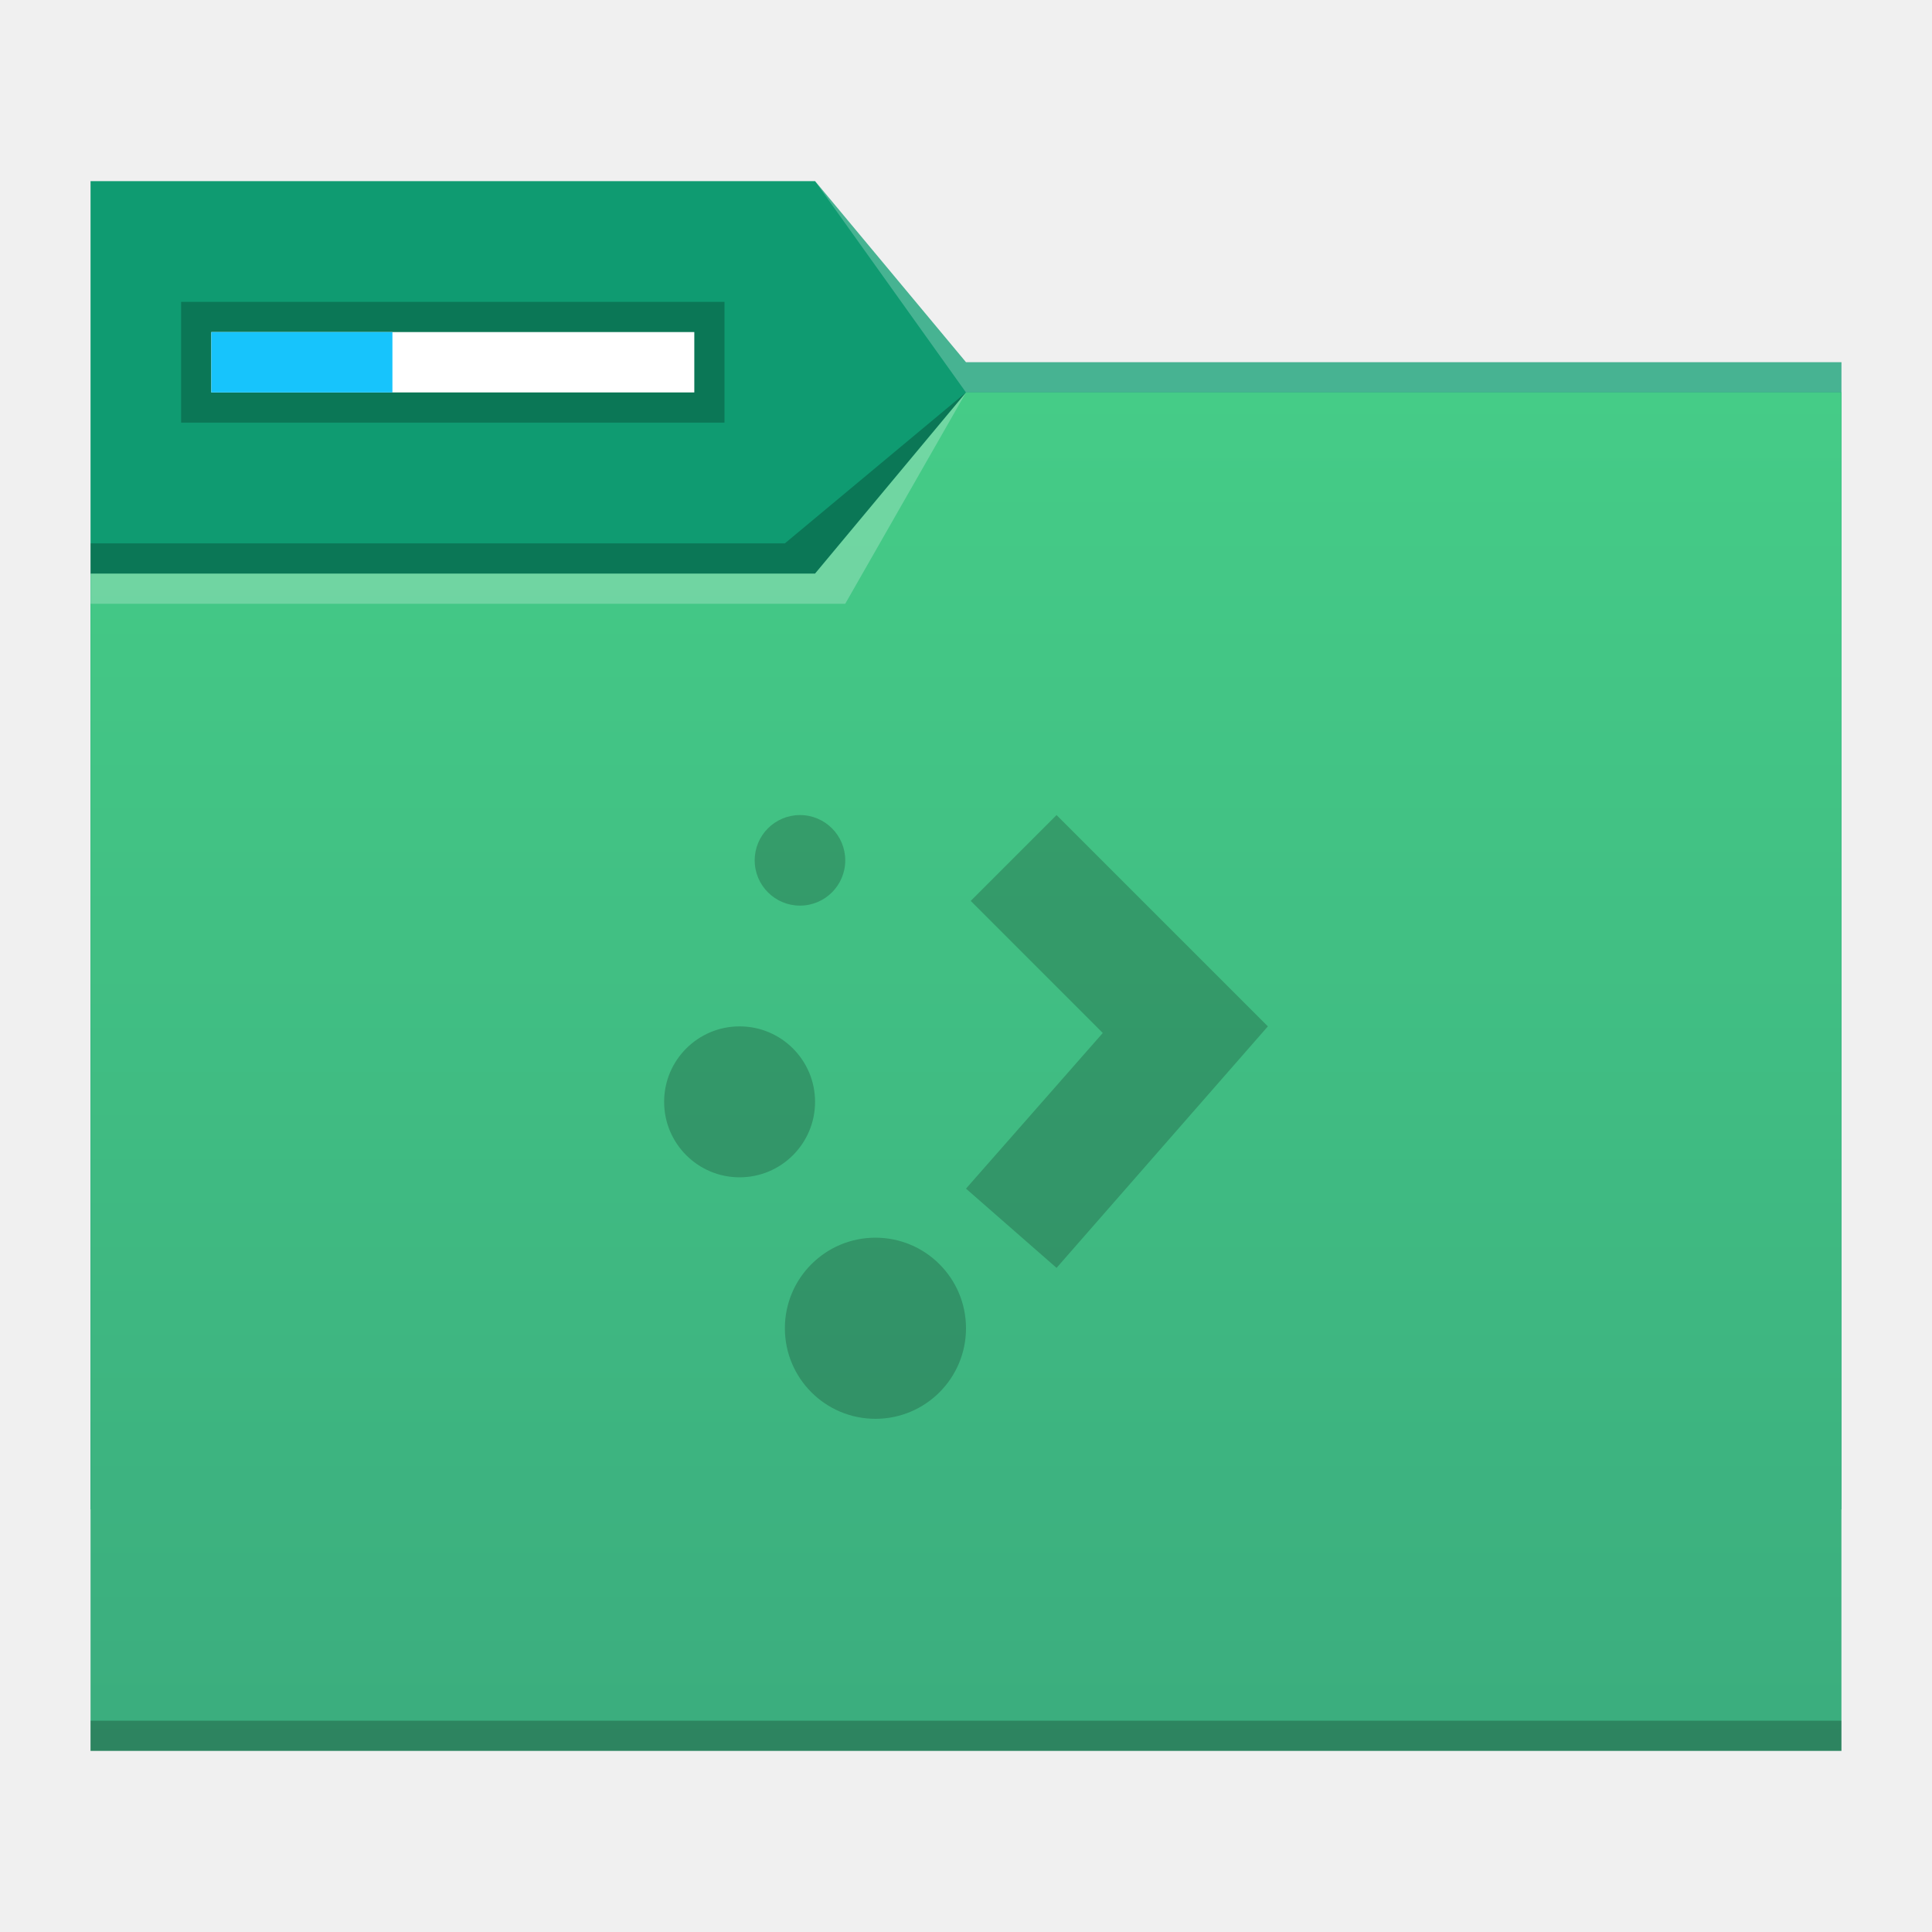
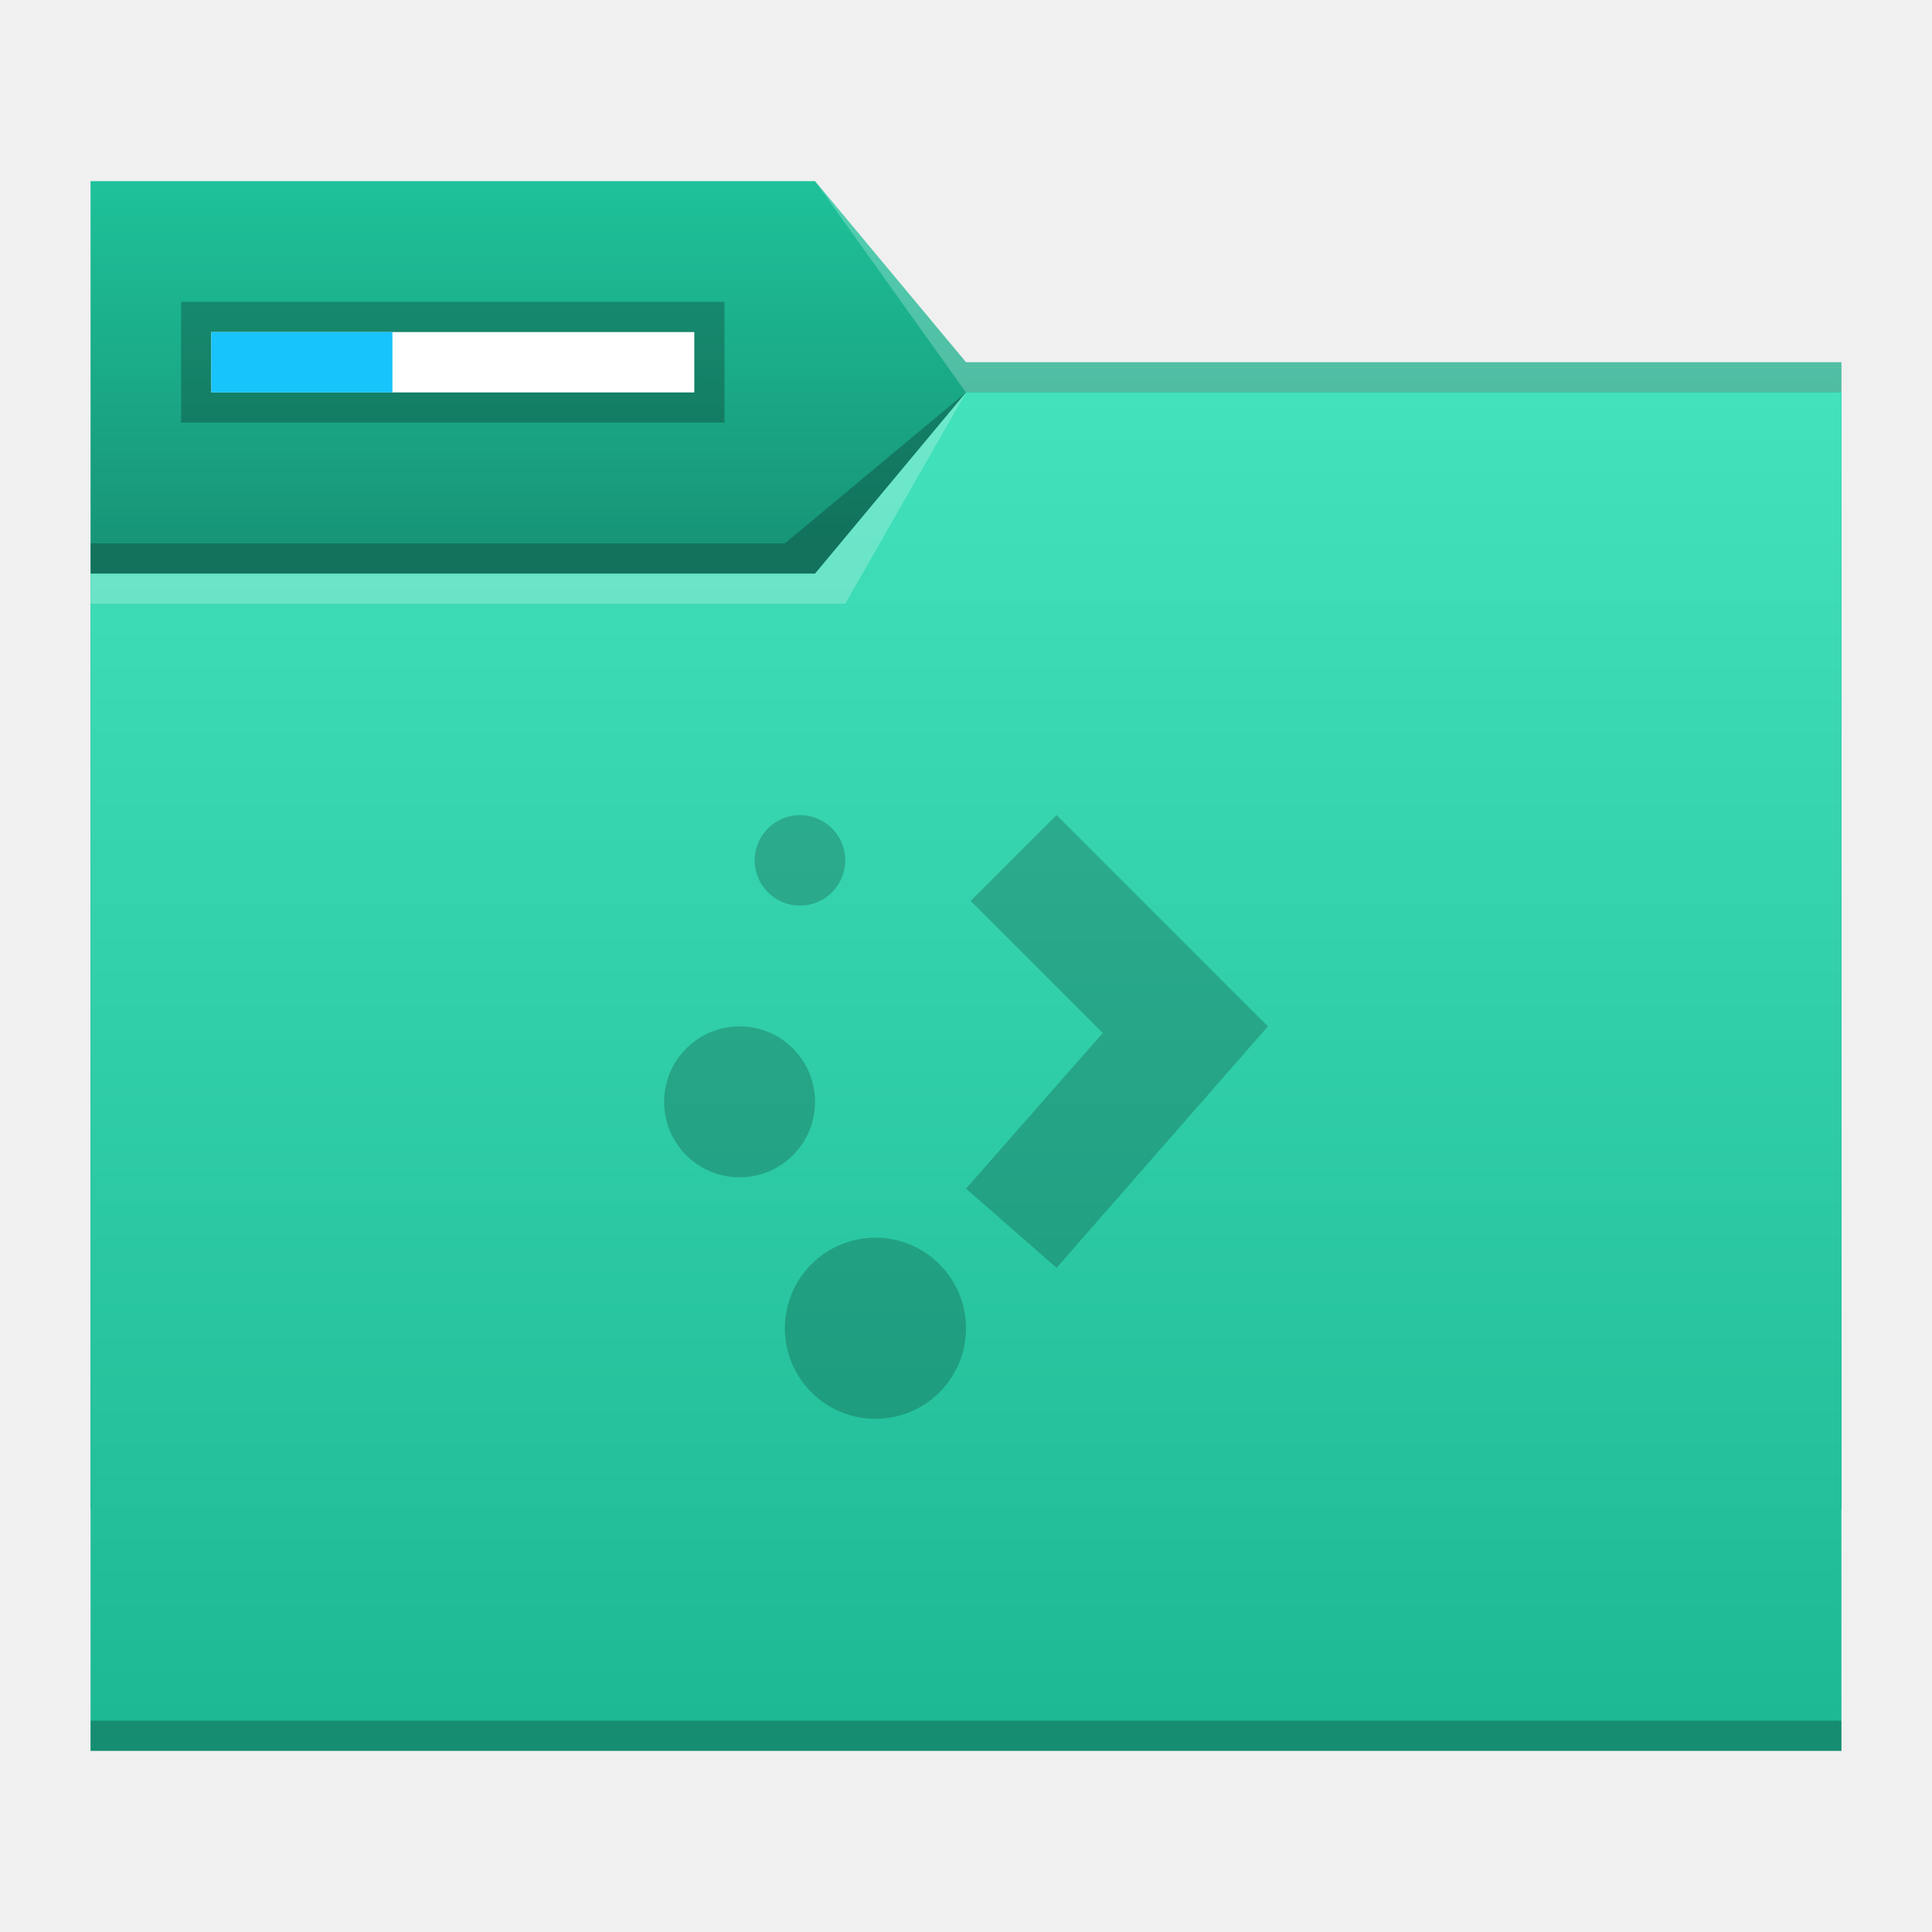
<svg xmlns="http://www.w3.org/2000/svg" xmlns:xlink="http://www.w3.org/1999/xlink" width="64" version="1.1" height="64" id="svg2">
  <defs id="defs5455">
-     <linearGradient xlink:href="#linearGradient4176" id="linearGradient4182" x1="429.571" y1="541.798" x2="429.571" y2="496.798" gradientUnits="userSpaceOnUse" />
+     <linearGradient xlink:href="#linearGradient4501" id="linearGradient4503" x1="420.571" y1="501.798" x2="420.571" y2="489.798" gradientUnits="userSpaceOnUse" />
+     <linearGradient id="linearGradient4501">
+       <stop style="stop-color:#179577;stop-opacity:1;" offset="0" id="stop4497" />
+       <stop style="stop-color:#1ec29a;stop-opacity:1" offset="1" id="stop4499" />
+     </linearGradient>
+     <linearGradient gradientTransform="translate(-9e-6,-9.94e-5)" xlink:href="#linearGradient4176" id="linearGradient4182" x1="429.571" y1="541.798" x2="429.571" y2="496.798" gradientUnits="userSpaceOnUse" />
    <linearGradient id="linearGradient4176">
-       <stop style="stop-color:#3bad7e;stop-opacity:1" offset="0" id="stop4178" />
-       <stop style="stop-color:#45cc87;stop-opacity:1" offset="1" id="stop4180" />
+       <stop style="stop-color:#1cb893;stop-opacity:1" offset="0" id="stop4178" />
+       <stop style="stop-color:#42e2bc;stop-opacity:1" offset="1" id="stop4180" />
    </linearGradient>
  </defs>
  <g id="layer1" transform="matrix(1 0 0 1 -384.5714 -483.798)">
-     <g transform="translate(-5e-6,-5e-5)" id="g4193">
-       <path d="m 387.571,503.798 0,1 20,0 3,-5 -4,4 z" id="path4224" style="fill:#ffffff;fill-opacity:0.235;fill-rule:evenodd" />
-       <path id="rect4160" d="m 387.571,489.798 24,0 5,6 29,0 10e-6,38 -58,0 z" style="fill:#0f9b71;fill-opacity:1;fill-rule:evenodd;stroke:none;stroke-width:1px;stroke-linecap:butt;stroke-linejoin:miter;stroke-opacity:1" />
-       <path style="fill:#ffffff;fill-opacity:0.235;fill-rule:evenodd" id="path4166" d="m 411.571,489.798 5,7 2,0 27,0 0,-1 -27,0 -2,0 z" />
-       <path id="rect3347" d="m 387.571,502.798 24,0 5,-6 29,0 10e-6,45 -58,0 z" style="fill:url(#linearGradient4182);fill-opacity:1;fill-rule:evenodd;stroke:none;stroke-width:1px;stroke-linecap:butt;stroke-linejoin:miter;stroke-opacity:1" />
-       <path d="m 416.571,496.798 -4,7 -4,0 -21,0 0,-1 21,0 3,0 z" id="path4168" style="fill:#ffffff;fill-opacity:0.235;fill-rule:evenodd" />
-       <path d="m 387.571,501.798 0,1 24,0 5,-6 -6,5 z" id="path4228" style="fill:#000000;fill-opacity:0.235;fill-rule:evenodd" />
-       <path d="m 387.571,540.798 0,1 1,0 56,0 1,0 0,-1 -1,0 -56,0 -1,0 z" id="path4151-2" style="fill-opacity:0.235" />
+     <g transform="translate(-5e-6,5e-5)" id="g4515">
+       <path d="m 387.571,503.798 v 1 h 20 l 3,-5 -4,4 z" id="path4224-3" style="fill:#ffffff;fill-opacity:0.235;fill-rule:evenodd" />
+       <path id="rect4160" d="m 387.571,489.798 h 24 l 5,6 h 29 l 10e-6,38 h -58 z" style="fill:url(#linearGradient4503);fill-opacity:1;fill-rule:evenodd;stroke:none;stroke-width:1px;stroke-linecap:butt;stroke-linejoin:miter;stroke-opacity:1" />
+       <path style="fill:#ffffff;fill-opacity:0.235;fill-rule:evenodd" id="path4166" d="m 411.571,489.798 5,7 h 2 27 v -1 h -27 -2 z" />
+       <path id="rect3347" d="m 387.571,502.798 h 24 l 5,-6 h 29 l 10e-6,45 h -58 z" style="fill:url(#linearGradient4182);fill-opacity:1;fill-rule:evenodd;stroke:none;stroke-width:1px;stroke-linecap:butt;stroke-linejoin:miter;stroke-opacity:1" />
+       <path d="m 416.571,496.798 -4,7 h -4 -21 v -1 h 21 3 z" id="path4168" style="fill:#ffffff;fill-opacity:0.235;fill-rule:evenodd" />
+       <path d="m 387.571,501.798 v 1 h 24 l 5,-6 -6,5 z" id="path4228-6" style="fill:#000000;fill-opacity:0.235;fill-rule:evenodd" />
+       <path d="m 387.571,540.798 v 1 h 1 56 1 v -1 h -1 -56 z" id="path4151-2-7" style="fill-opacity:0.235" />
      <rect y="493.798" x="390.571" height="4" width="18" id="rect4184" style="fill:#000000;fill-opacity:0.235;stroke:none" />
      <rect style="fill:#ffffff;fill-opacity:1;stroke:none" id="rect4186" width="16" height="2" x="391.571" y="494.798" />
-       <path id="rect4190" d="m 391.571,494.798 6,0 0,2 -6,0 z" style="fill:#17c4fc;fill-opacity:1;stroke:none" />
+       <path id="rect4190" d="m 391.571,494.798 h 6 v 2 h -6 z" style="fill:#17c4fc;fill-opacity:1;stroke:none" />
    </g>
    <path style="fill:#000000;color:#000000;stroke-width:1.4;fill-opacity:0.196" id="path3023" d="M 26.5 27 A 1.5 1.5 0 0 0 25 28.5 A 1.5 1.5 0 0 0 26.5 30 A 1.5 1.5 0 0 0 28 28.5 A 1.5 1.5 0 0 0 26.5 27 z M 35 27 L 32.156 29.844 L 36.531 34.219 L 32 39.375 L 35 42 L 42 34 L 35 27 z M 24.5 34 A 2.5 2.5 0 0 0 22 36.5 A 2.5 2.5 0 0 0 24.5 39 A 2.5 2.5 0 0 0 27 36.5 A 2.5 2.5 0 0 0 24.5 34 z M 29 41 A 3 3 0 0 0 26 44 A 3 3 0 0 0 29 47 A 3 3 0 0 0 32 44 A 3 3 0 0 0 29 41 z " transform="matrix(1 0 0 1 384.5714 483.798)" />
  </g>
</svg>
